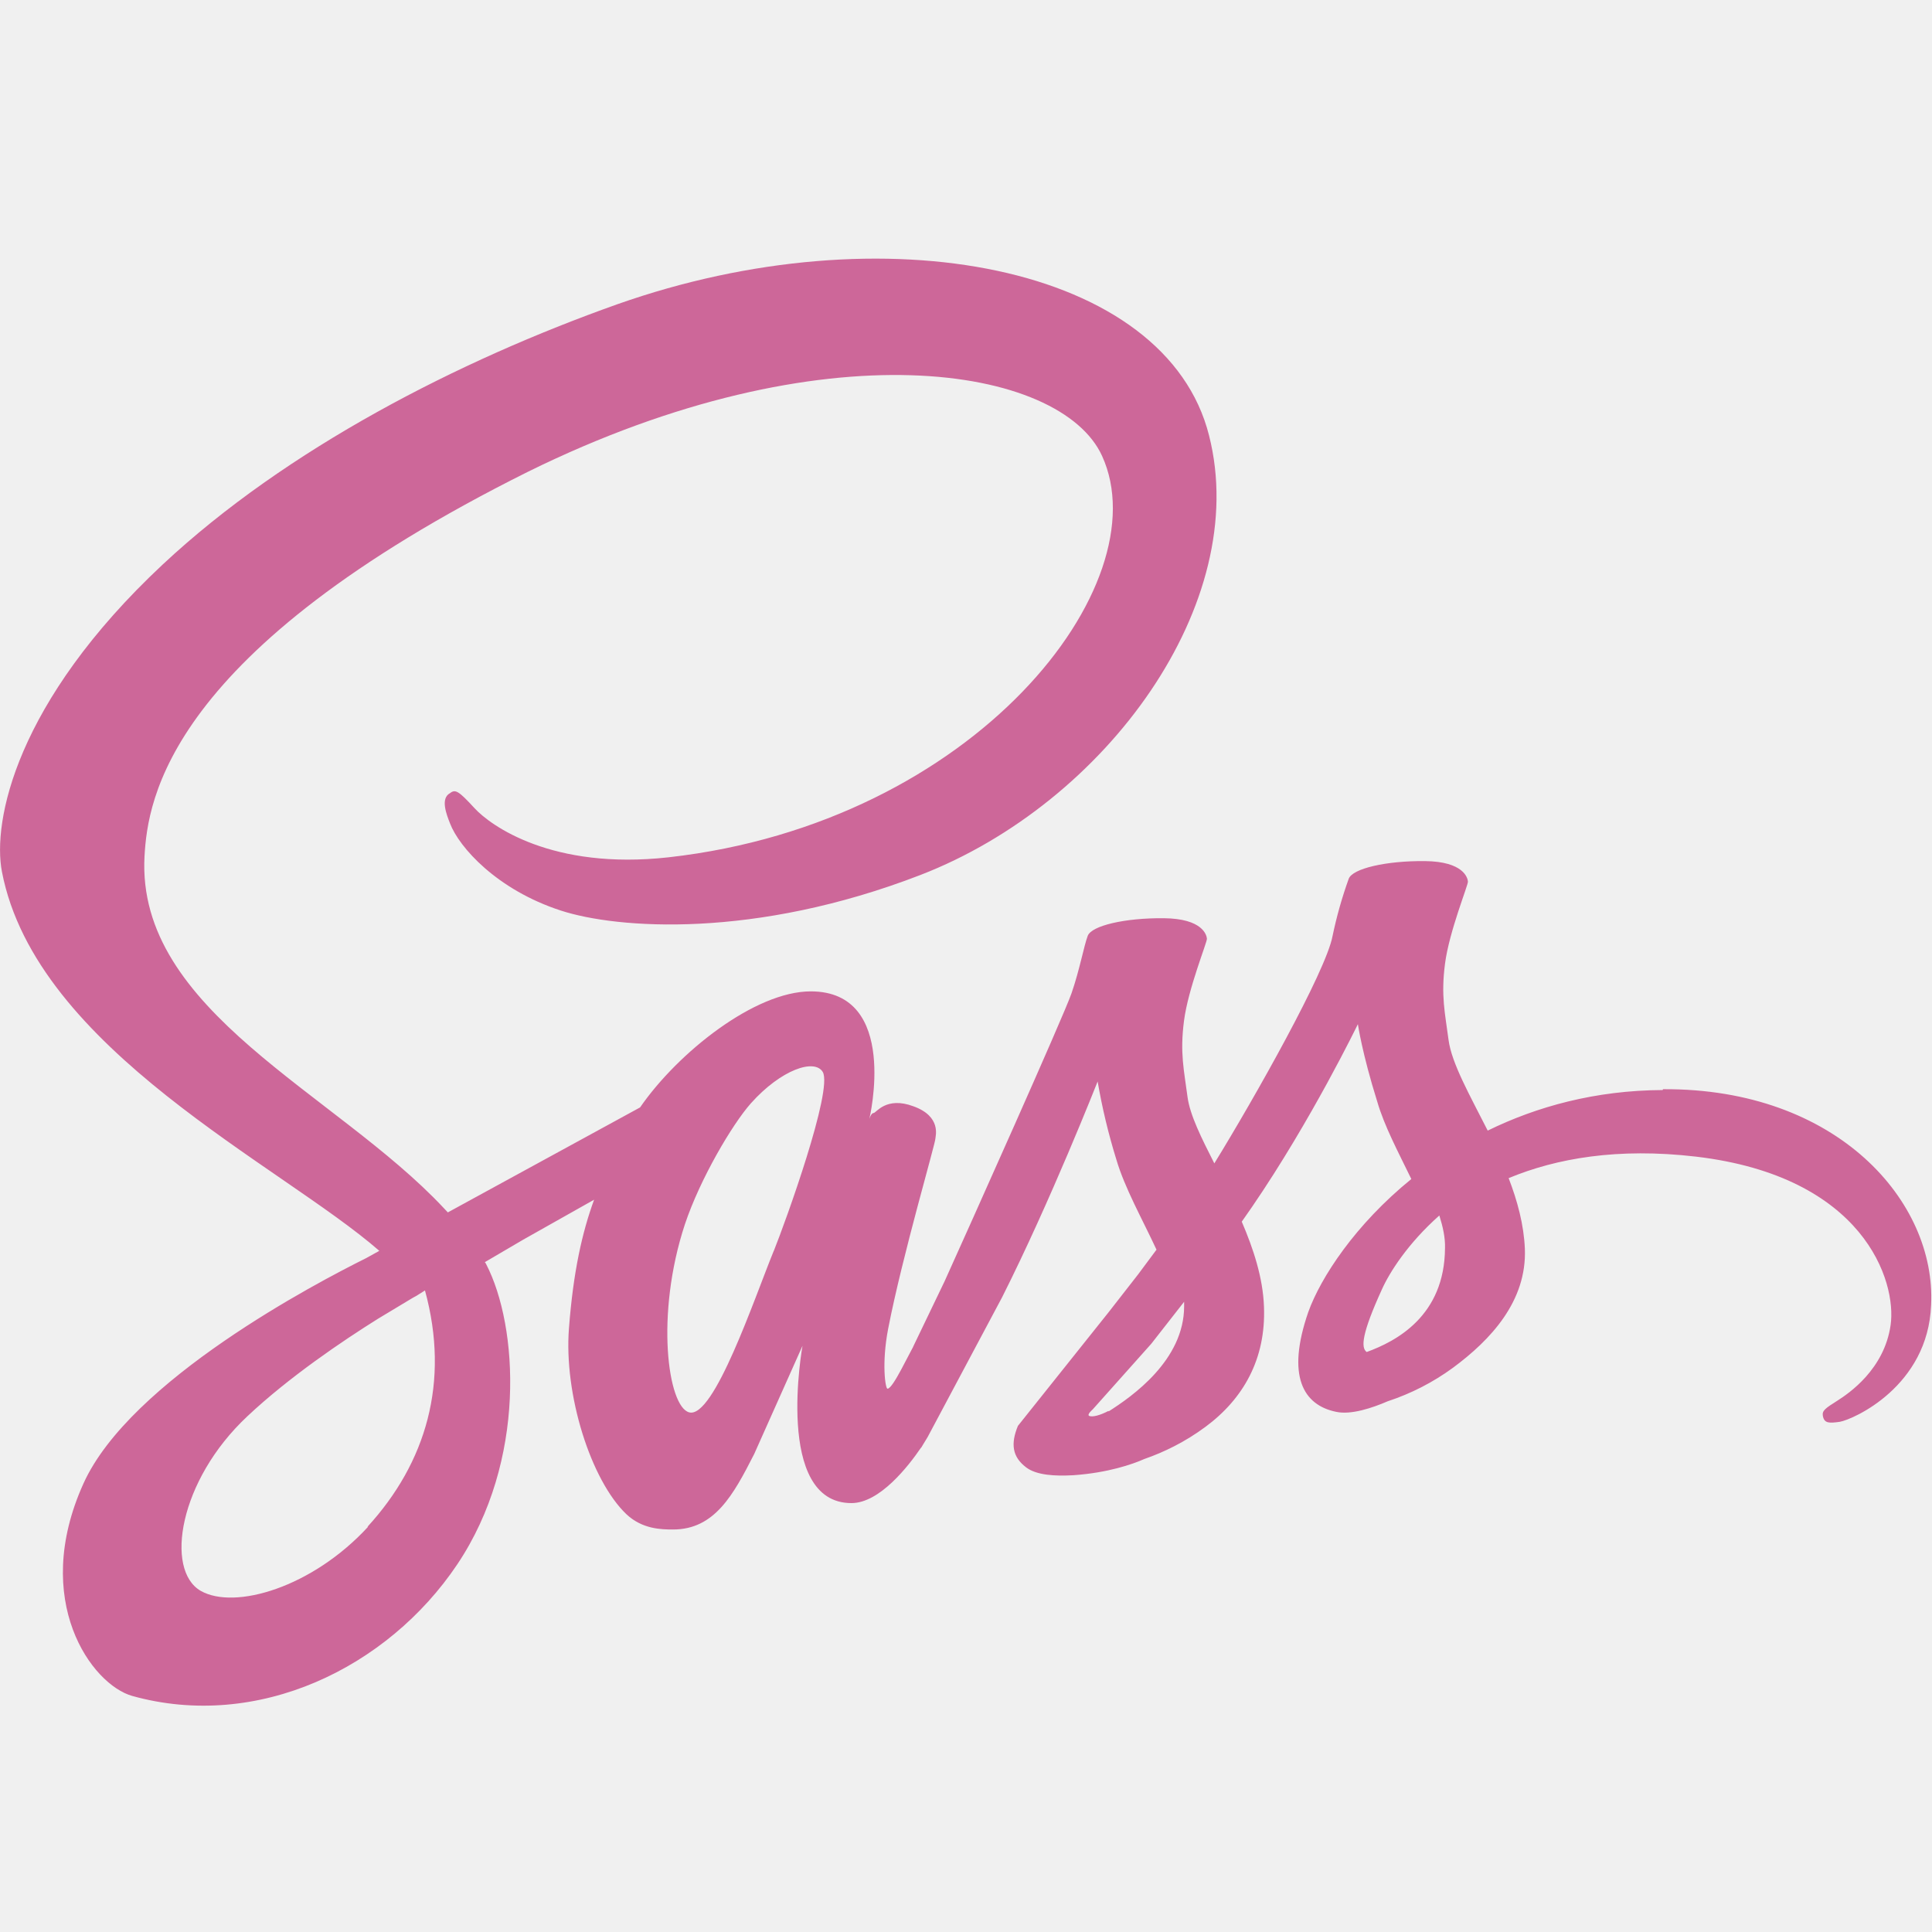
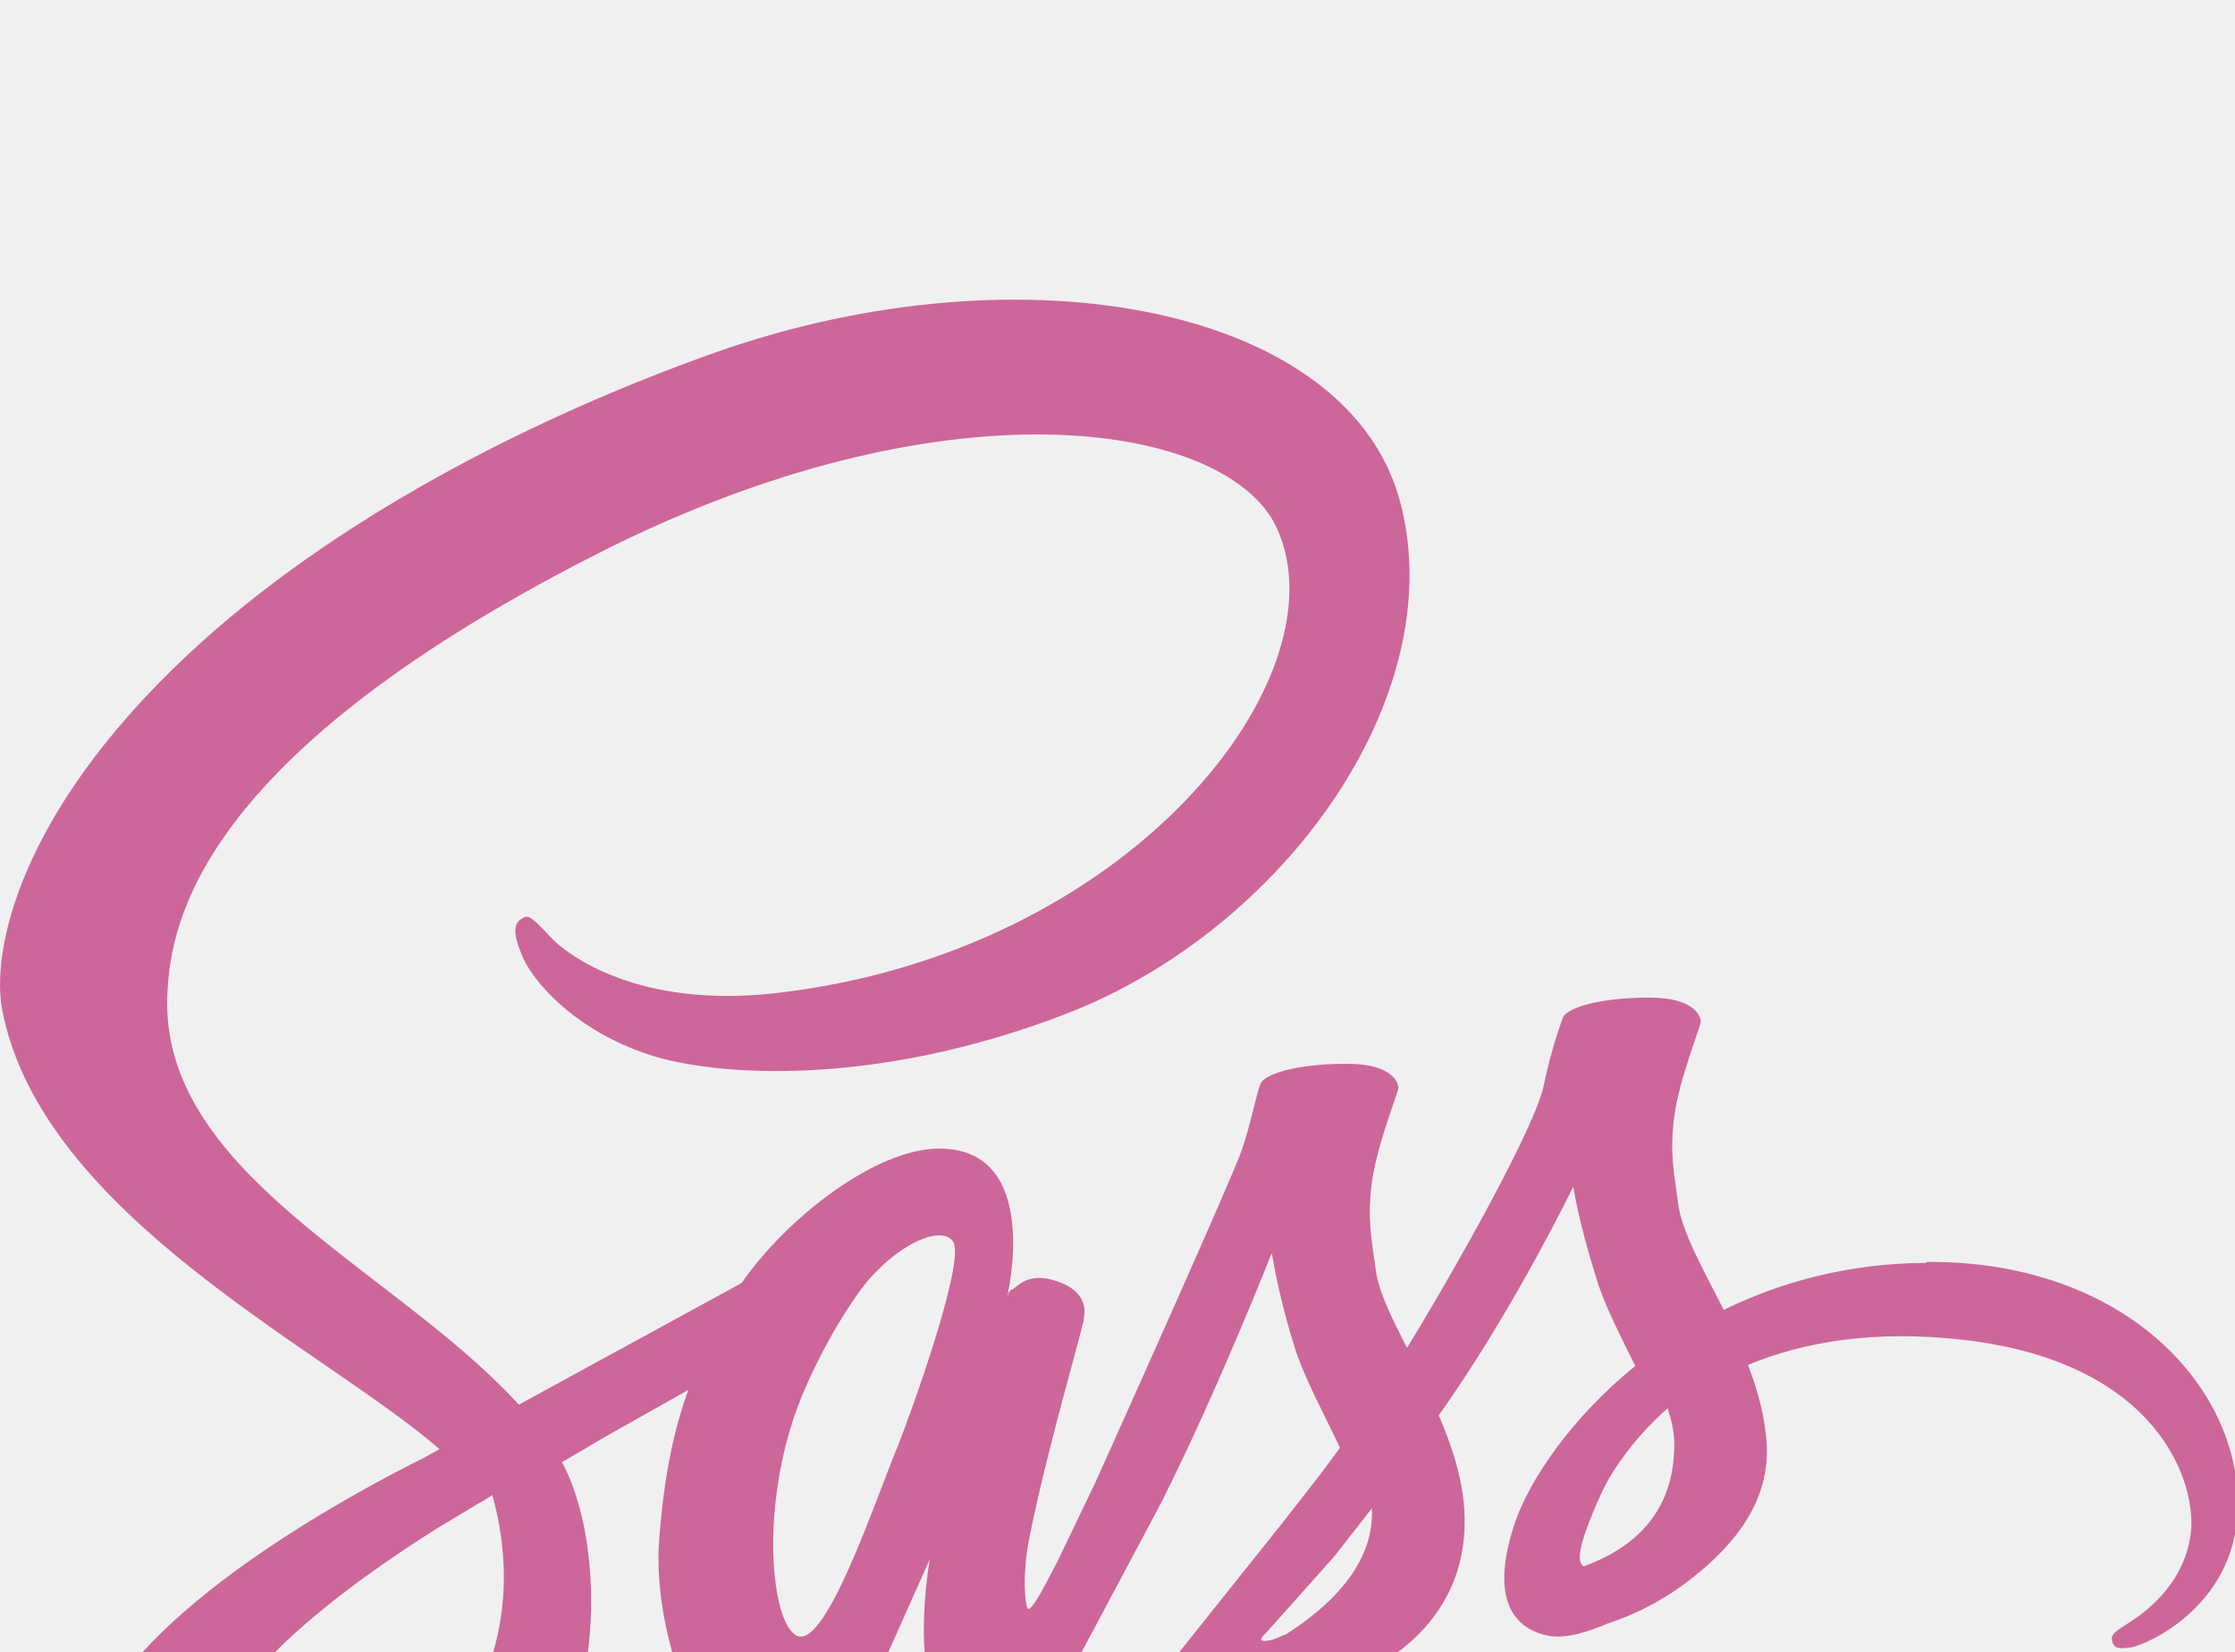
- <svg xmlns="http://www.w3.org/2000/svg" width="30" height="30" fill="none">
+ <svg xmlns="http://www.w3.org/2000/svg" fill="none">
  <g clip-path="url(#A)">
    <path d="M25.817 16.926c-1.046.005-1.955.257-2.716.63-.28-.553-.56-1.046-.608-1.408-.055-.422-.12-.68-.055-1.183s.36-1.22.356-1.276-.066-.312-.668-.318-1.123.115-1.183.274a6.6 6.6 0 0 0-.252.893c-.104.548-1.205 2.503-1.835 3.527-.203-.4-.378-.75-.416-1.03-.055-.422-.12-.68-.055-1.183s.36-1.22.356-1.276-.066-.312-.668-.318-1.123.115-1.183.274-.126.53-.252.893-1.588 3.625-1.97 4.47l-.487 1.013s-.005.017-.022.044l-.164.312c-.082.153-.17.3-.214.3-.033 0-.093-.394.01-.93.22-1.134.74-2.897.734-2.957 0-.033.098-.34-.34-.498-.427-.16-.58.104-.62.104s-.066.093-.066.093.476-1.982-.91-1.982c-.865 0-2.06.947-2.65 1.802l-2.015 1.1-.97.53-.066-.07c-1.676-1.79-4.775-3.056-4.644-5.46.05-.876.35-3.176 5.953-5.97 4.61-2.273 8.28-1.643 8.916-.246.91 1.993-1.966 5.696-6.73 6.232-1.818.203-2.77-.498-3.012-.76-.252-.274-.3-.3-.383-.236-.153.082-.055.33 0 .47.142.372.728 1.03 1.72 1.353.876.285 3.007.444 5.586-.553 2.886-1.117 5.142-4.222 4.48-6.824-.663-2.64-5.044-3.5-9.19-2.037C7.12 5.6 4.448 6.97 2.526 8.766.242 10.902-.12 12.758.03 13.536c.53 2.76 4.337 4.557 5.86 5.887l-.208.115c-.76.378-3.664 1.895-4.387 3.5-.82 1.818.13 3.122.76 3.297C4 26.877 6.02 25.902 7.1 24.292s.947-3.702.45-4.66c-.005-.01-.01-.022-.022-.033l.597-.35 1.1-.62c-.186.51-.323 1.117-.39 1.993-.082 1.03.34 2.366.893 2.892.246.23.537.236.723.236.646 0 .937-.537 1.26-1.172l.75-1.68s-.444 2.442.76 2.442c.438 0 .882-.57 1.08-.86 0 .006.01-.01.033-.05l.07-.115 1.156-2.17c.756-1.5 1.484-3.352 1.484-3.352a9.53 9.53 0 0 0 .29 1.21c.13.444.405.93.624 1.402l-.285.383-.46.59-1.407 1.763c-.115.28-.088.482.13.646.16.12.444.137.734.12.537-.038.915-.17 1.1-.252.3-.104.63-.263.947-.498.586-.433.942-1.052.91-1.867-.016-.45-.164-.898-.345-1.32l.16-.23c.926-1.353 1.643-2.837 1.643-2.837s.066.455.3 1.2c.11.383.334.8.53 1.205-.87.706-1.407 1.528-1.6 2.065-.345.997-.077 1.446.433 1.55.23.05.56-.06.8-.164a3.64 3.64 0 0 0 1.013-.52c.586-.433 1.15-1.035 1.117-1.85-.016-.372-.115-.74-.252-1.095.74-.307 1.692-.476 2.908-.334 2.607.307 3.122 1.933 3.023 2.618s-.646 1.057-.827 1.172-.24.153-.225.235c.022.12.1.115.263.093.214-.038 1.37-.553 1.418-1.813.082-1.6-1.45-3.368-4.162-3.352zm-20.1 6.78c-.865.942-2.07 1.298-2.6.997-.56-.323-.34-1.714.723-2.71.646-.608 1.48-1.172 2.032-1.517l.537-.323.06-.033.13-.082c.39 1.424.016 2.678-.893 3.67zm6.298-4.283c-.3.734-.93 2.612-1.314 2.508-.33-.088-.53-1.512-.066-2.92.236-.706.734-1.55 1.024-1.878.47-.526.99-.7 1.117-.487.16.28-.575 2.317-.76 2.777zm5.197 2.486c-.126.066-.247.1-.3.077-.038-.022.055-.1.055-.1l.91-1.02.51-.652v.07c0 .838-.81 1.402-1.172 1.632zm4.01-.915c-.093-.066-.077-.285.235-.97.12-.268.405-.717.893-1.15.055.175.093.345.088.504-.005 1.057-.76 1.45-1.216 1.616z" fill="#cd6799" />
  </g>
  <defs>
    <clipPath id="A">
      <path fill="#fff" d="M0 0h30v30H0z" />
    </clipPath>
  </defs>
</svg>
